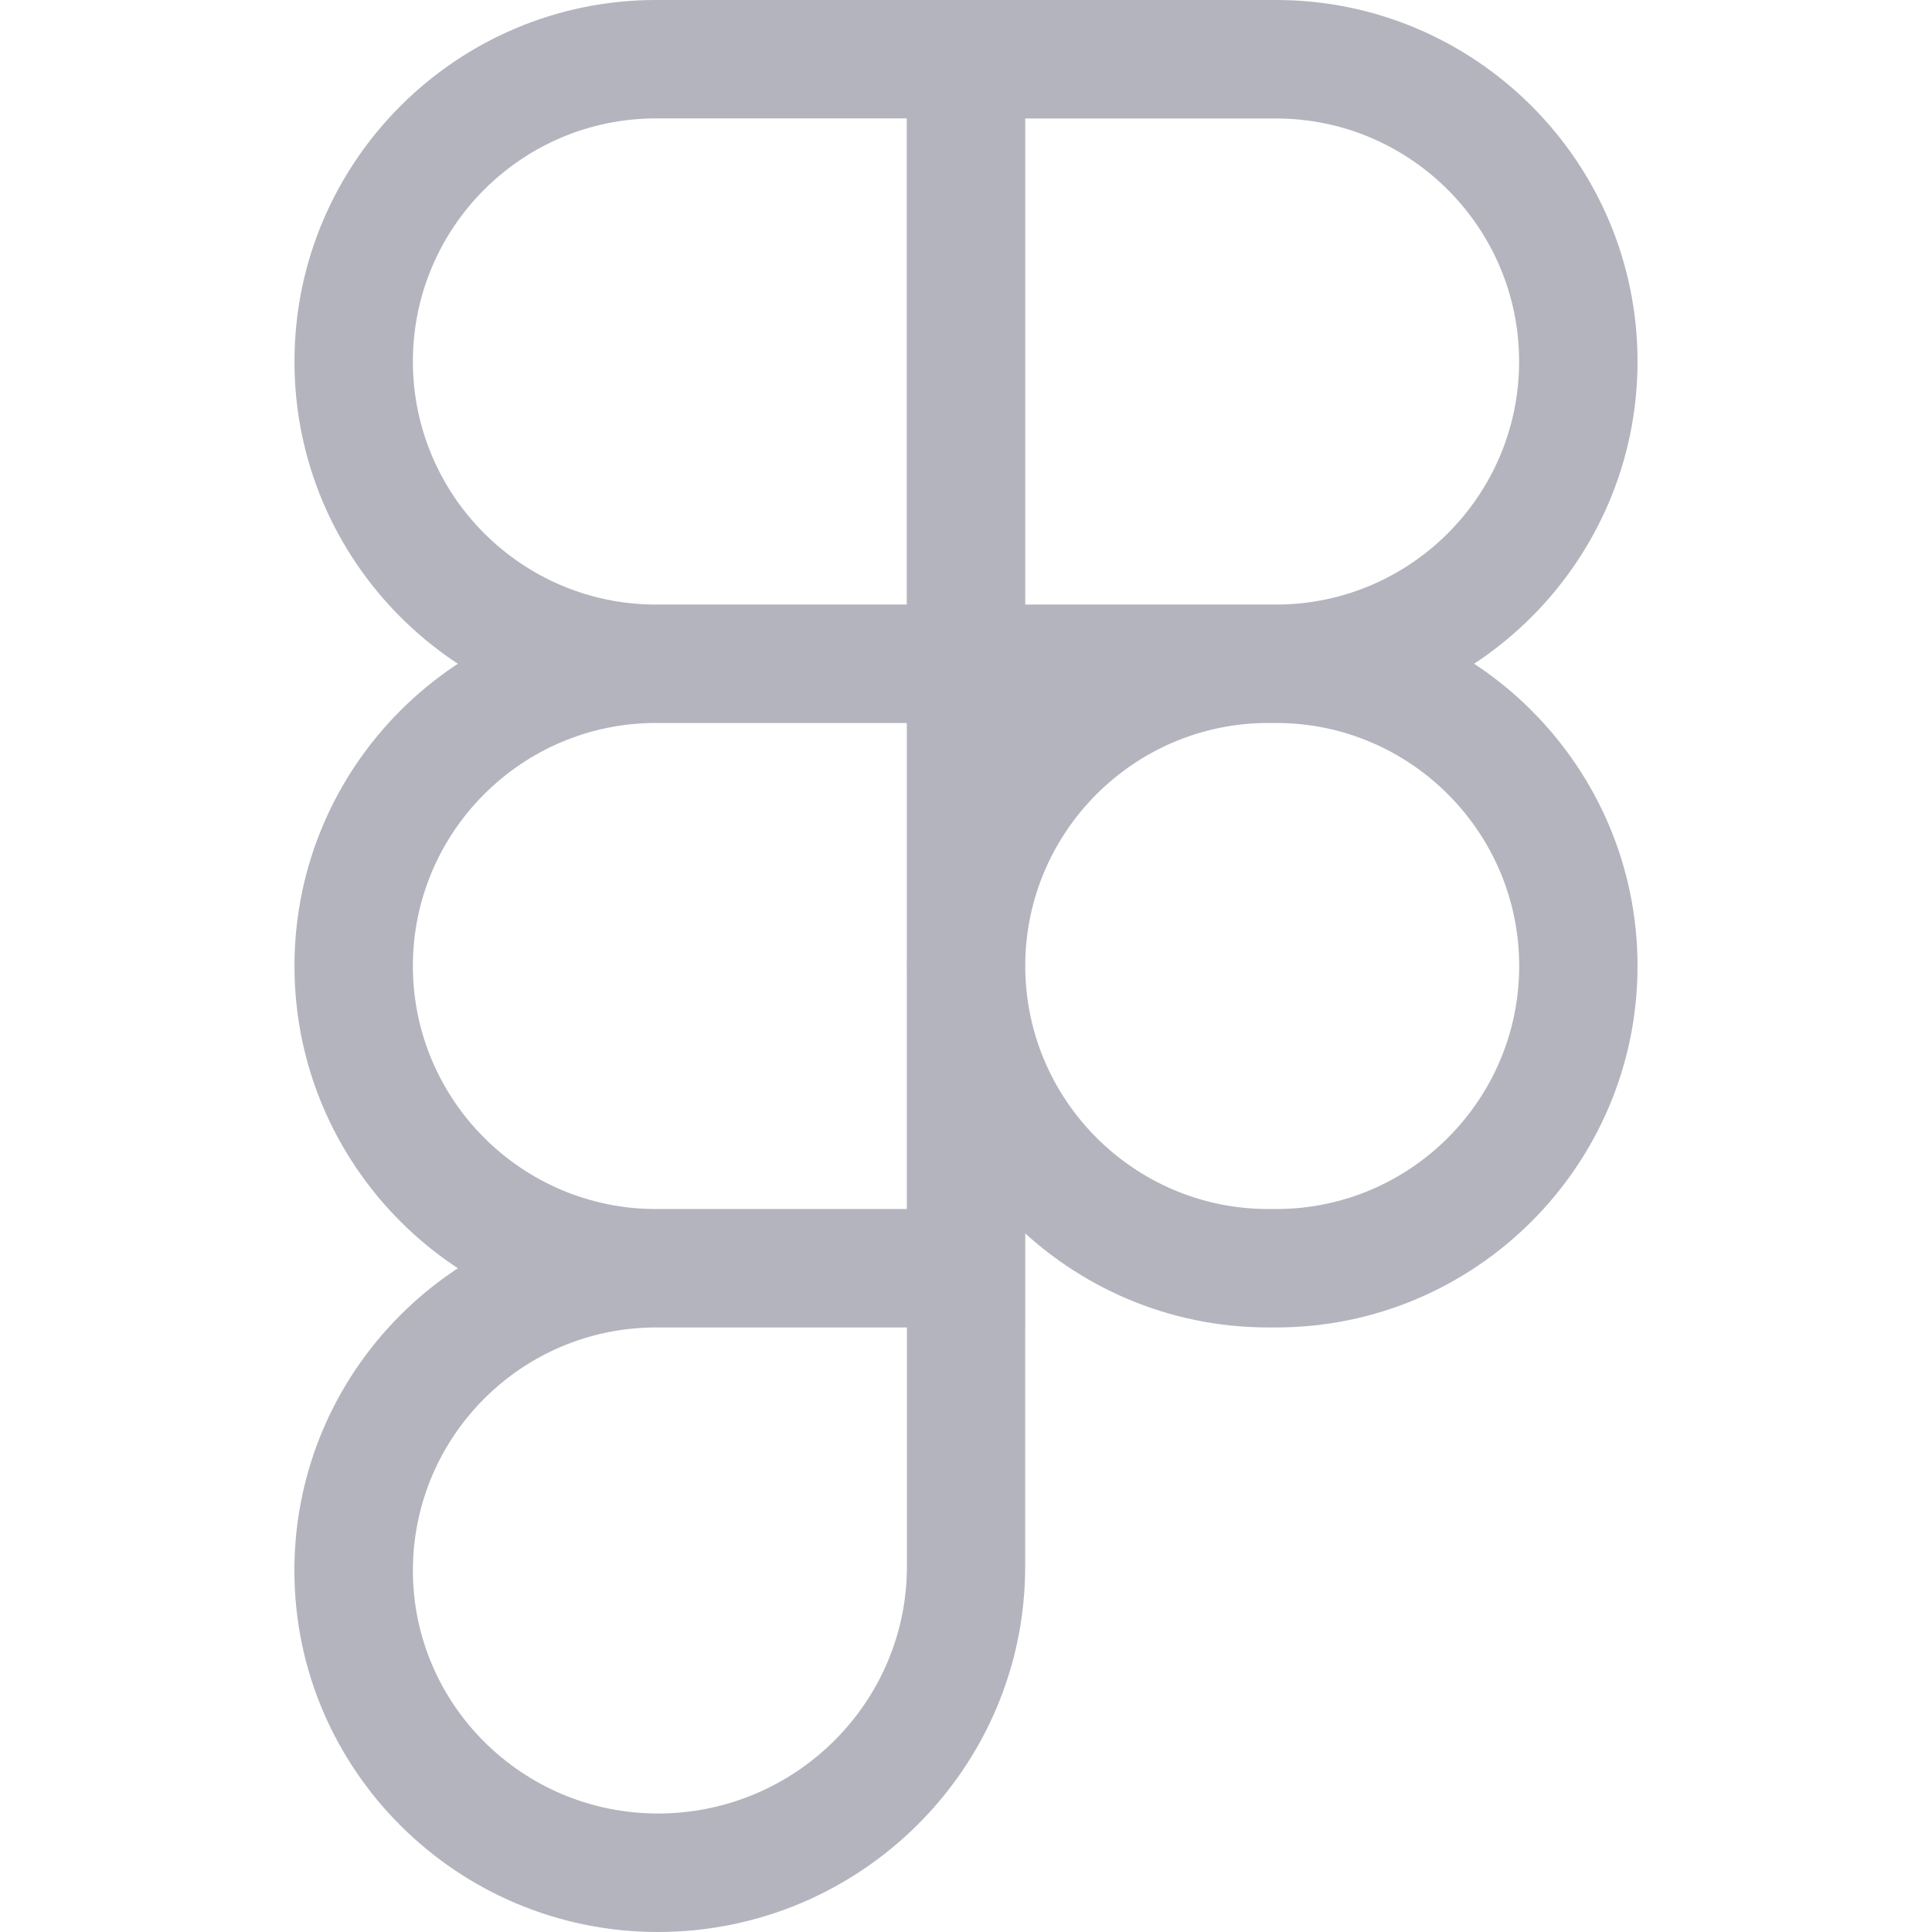
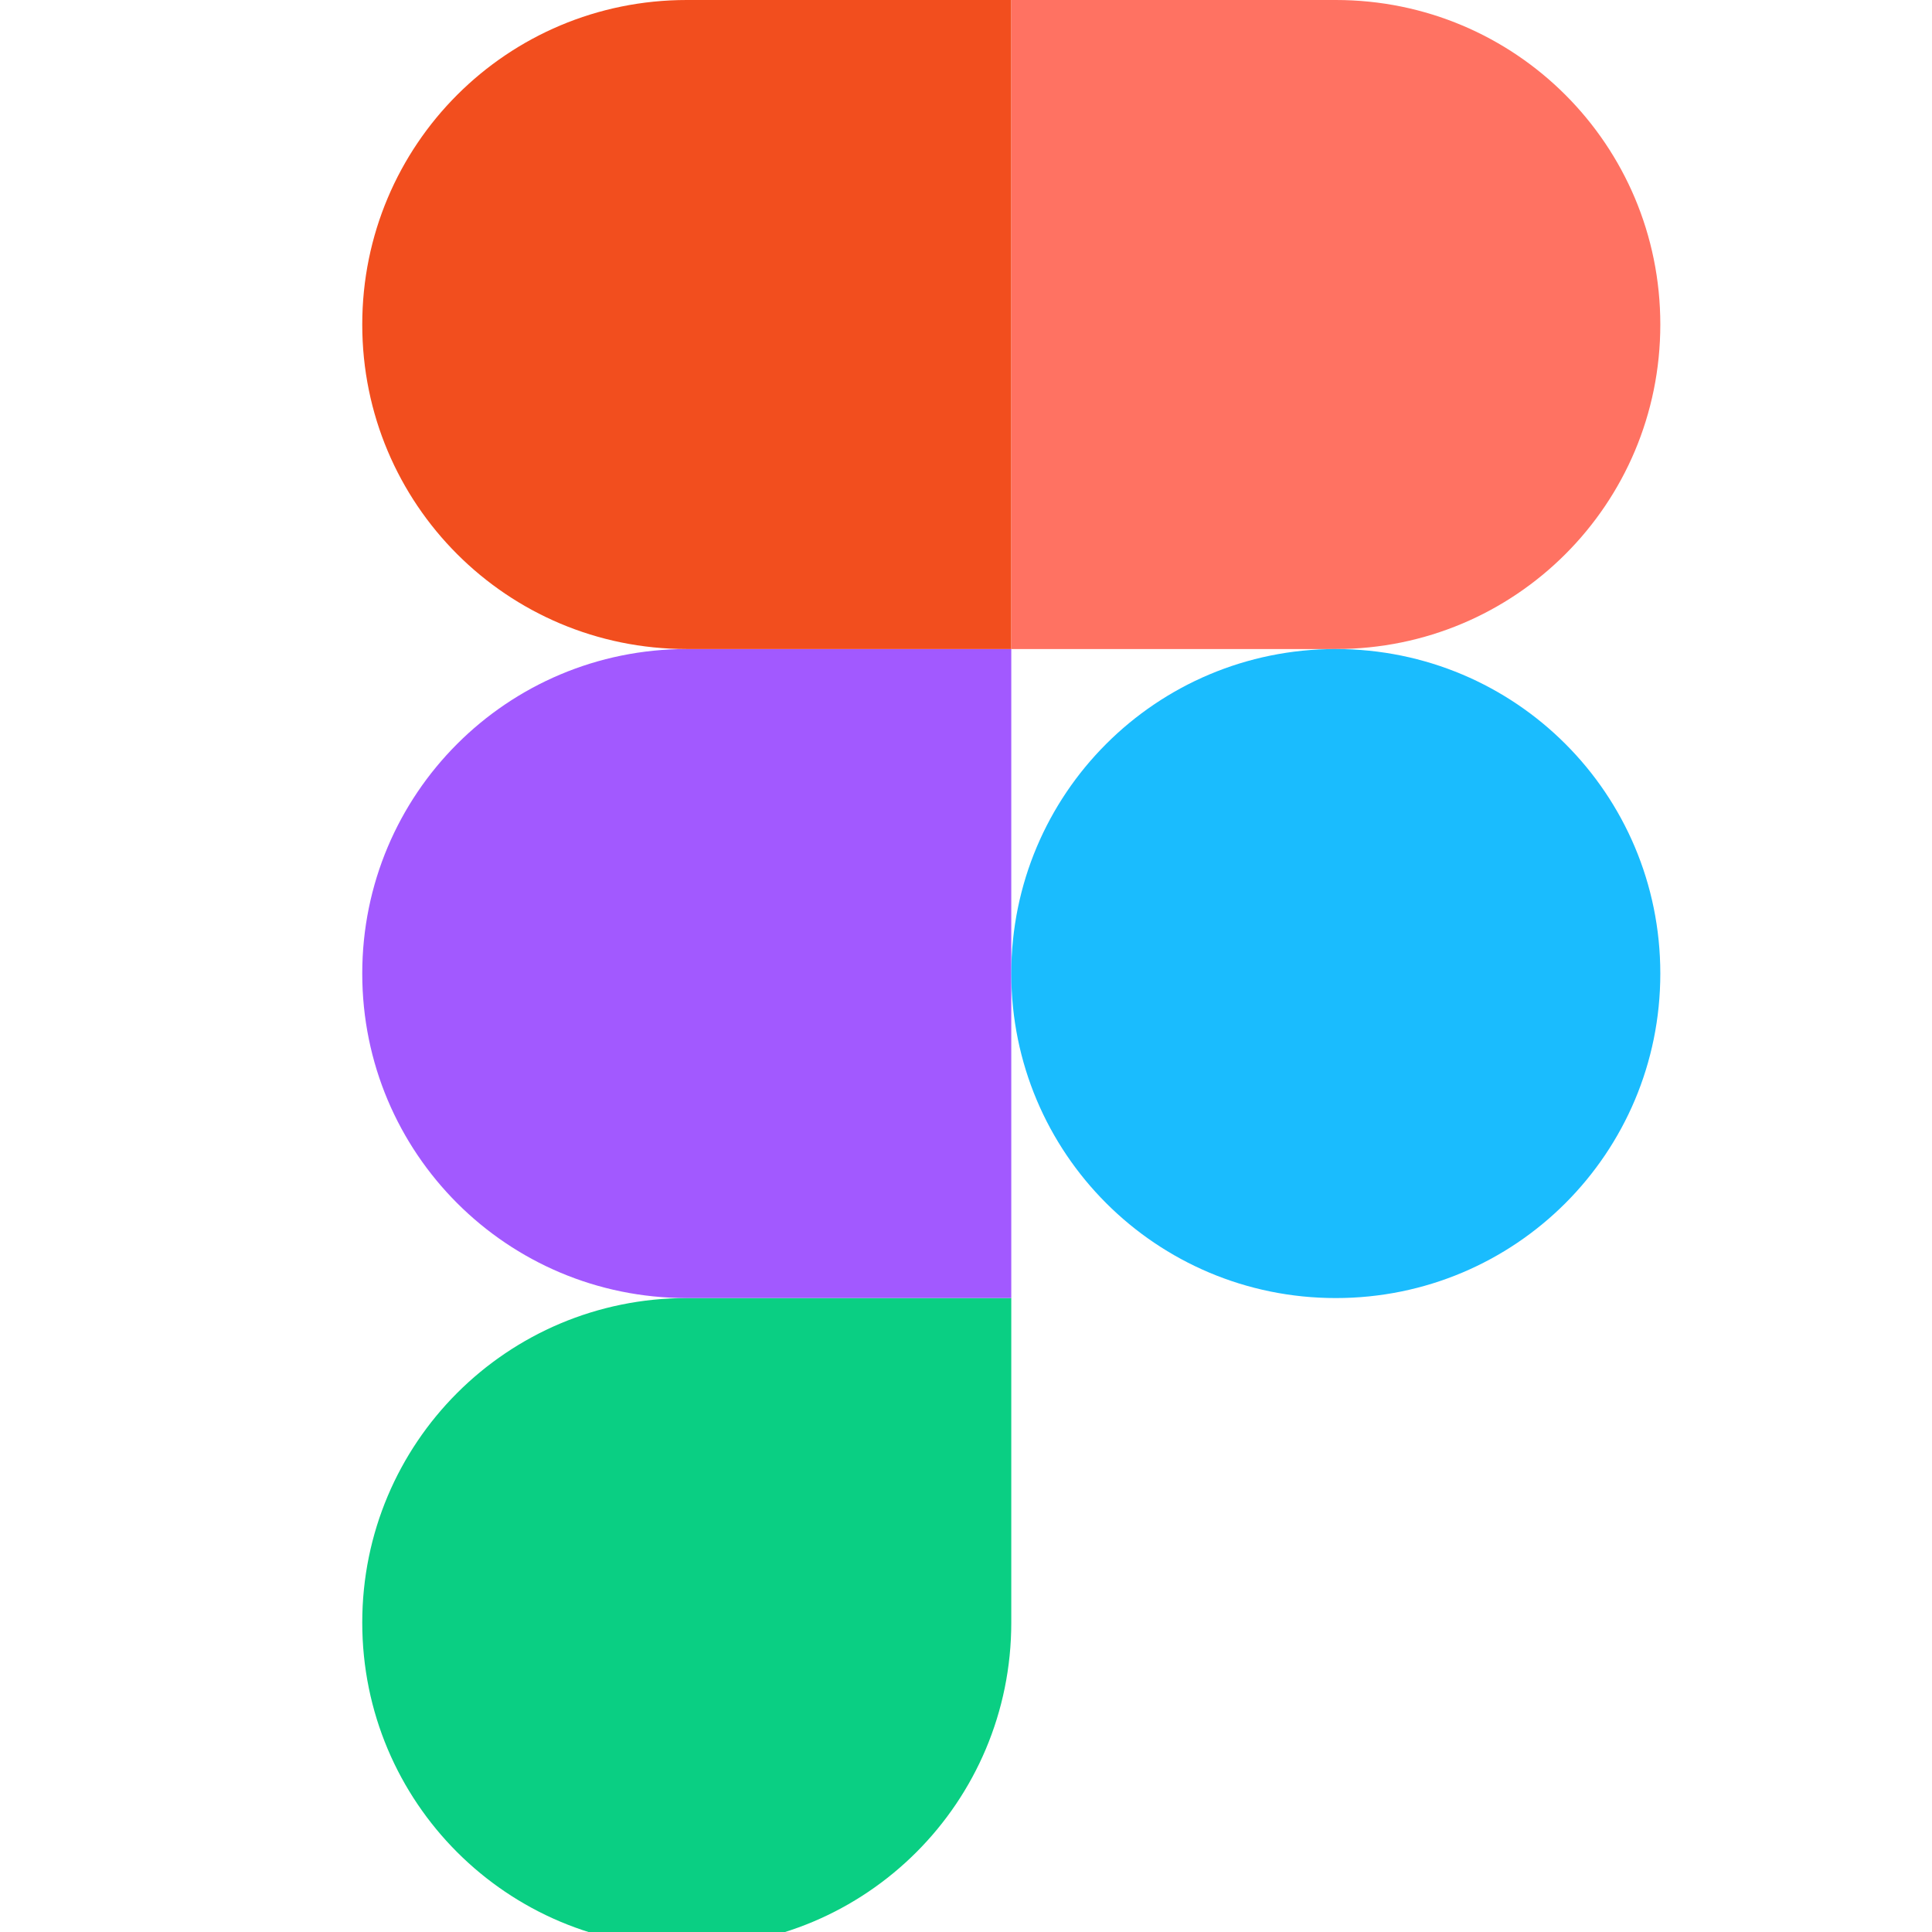
- <svg xmlns="http://www.w3.org/2000/svg" fill="#b4b4be" role="img" viewBox="0 0 24 24">
-   <path d="M15.852 8.981h-4.588V0h4.588c2.476 0 4.49 2.014 4.49 4.49s-2.014 4.491-4.49 4.491zM12.735 7.51h3.117c1.665 0 3.019-1.355 3.019-3.019s-1.355-3.019-3.019-3.019h-3.117V7.51zm0 1.471H8.148c-2.476 0-4.49-2.014-4.49-4.49S5.672 0 8.148 0h4.588v8.981zm-4.587-7.51c-1.665 0-3.019 1.355-3.019 3.019s1.354 3.02 3.019 3.02h3.117V1.471H8.148zm4.587 15.019H8.148c-2.476 0-4.49-2.014-4.49-4.49s2.014-4.49 4.49-4.49h4.588v8.98zM8.148 8.981c-1.665 0-3.019 1.355-3.019 3.019s1.355 3.019 3.019 3.019h3.117V8.981H8.148zM8.172 24c-2.489 0-4.515-2.014-4.515-4.49s2.014-4.49 4.49-4.49h4.588v4.441c0 2.503-2.047 4.539-4.563 4.539zm-.024-7.51a3.023 3.023 0 0 0-3.019 3.019c0 1.665 1.365 3.019 3.044 3.019 1.705 0 3.093-1.376 3.093-3.068v-2.97H8.148zm7.704 0h-.098c-2.476 0-4.49-2.014-4.49-4.49s2.014-4.49 4.49-4.49h.098c2.476 0 4.49 2.014 4.49 4.49s-2.014 4.49-4.49 4.49zm-.097-7.509c-1.665 0-3.019 1.355-3.019 3.019s1.355 3.019 3.019 3.019h.098c1.665 0 3.019-1.355 3.019-3.019s-1.355-3.019-3.019-3.019h-.098z" />
+ <svg xmlns="http://www.w3.org/2000/svg" viewBox="0 0 128 128">
+   <path fill="#0acf83" d="M45.5 129c11.9 0 21.5-9.6 21.5-21.5V86H45.5C33.6 86 24 95.6 24 107.5S33.6 129 45.5 129zm0 0" />
+   <path fill="#a259ff" d="M24 64.5C24 52.6 33.6 43 45.5 43H67v43H45.5C33.6 86 24 76.4 24 64.5zm0 0" />
+   <path fill="#f24e1e" d="M24 21.5C24 9.6 33.6 0 45.5 0H67v43H45.5C33.6 43 24 33.4 24 21.5zm0 0" />
+   <path fill="#ff7262" d="M67 0h21.5C100.4 0 110 9.6 110 21.5S100.4 43 88.5 43H67zm0 0" />
+   <path fill="#1abcfe" d="M110 64.5c0 11.9-9.6 21.5-21.5 21.5S67 76.4 67 64.5 76.6 43 88.5 43 110 52.6 110 64.5zm0 0" />
</svg>
